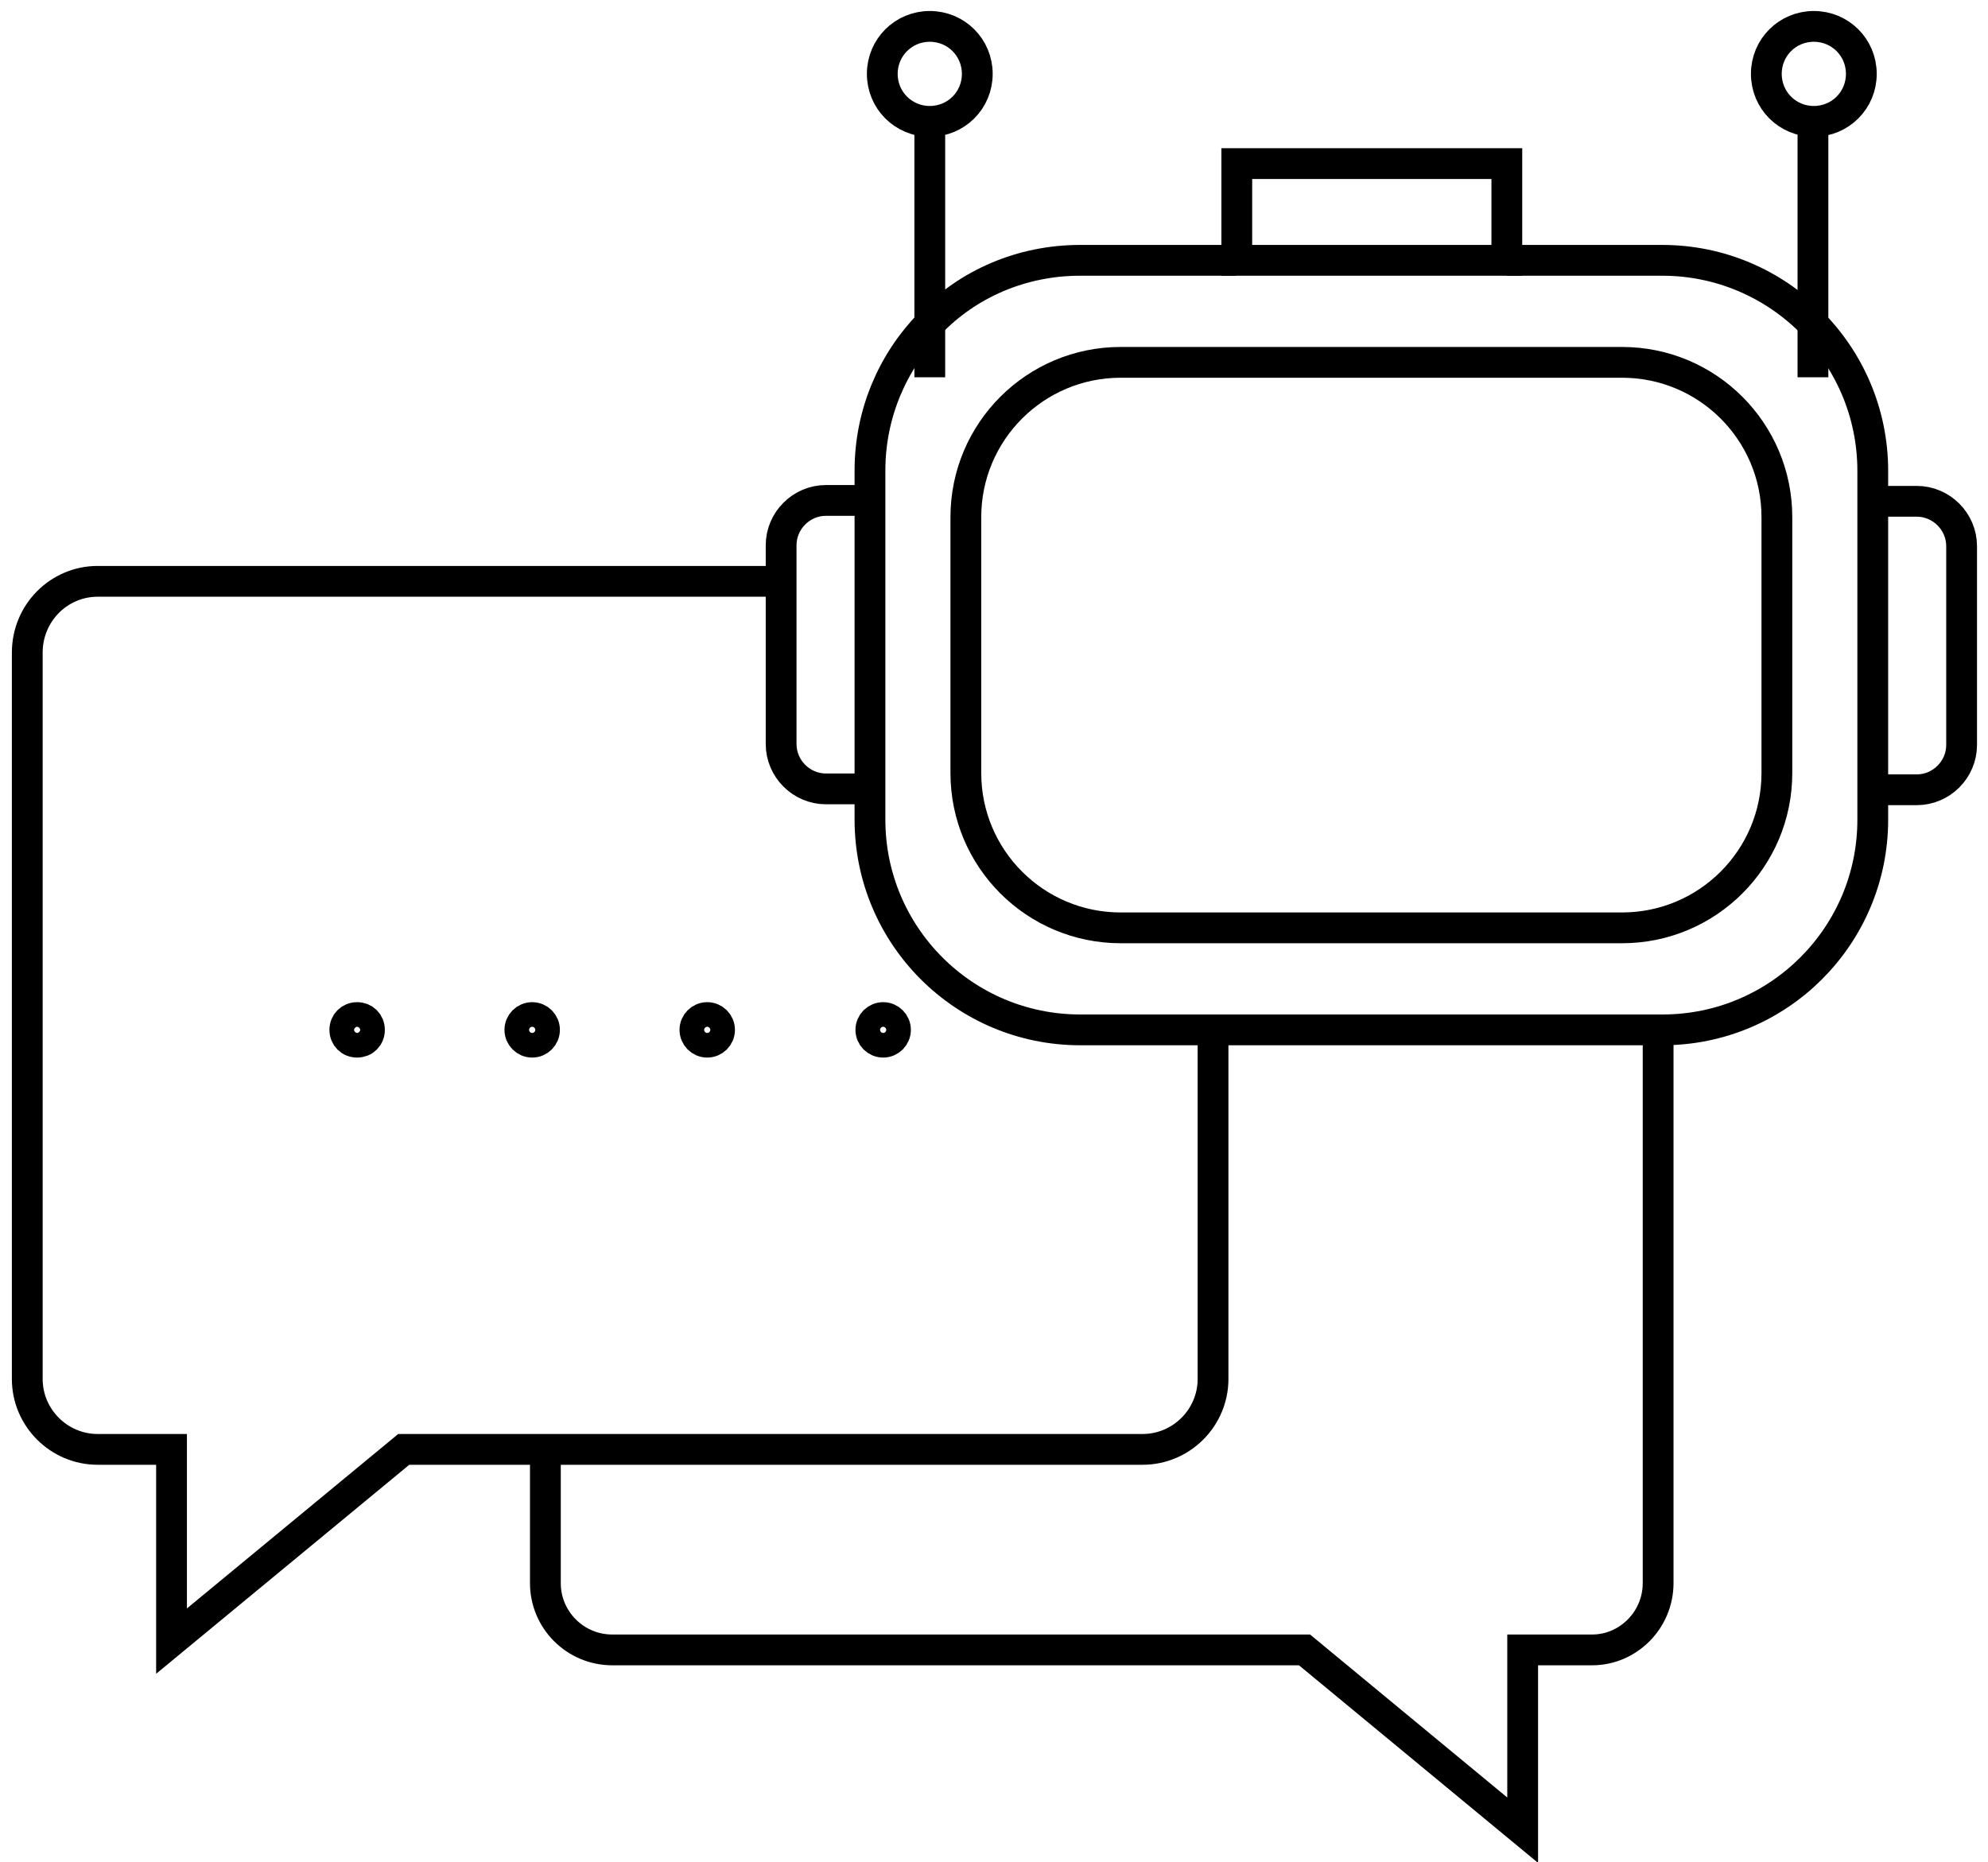
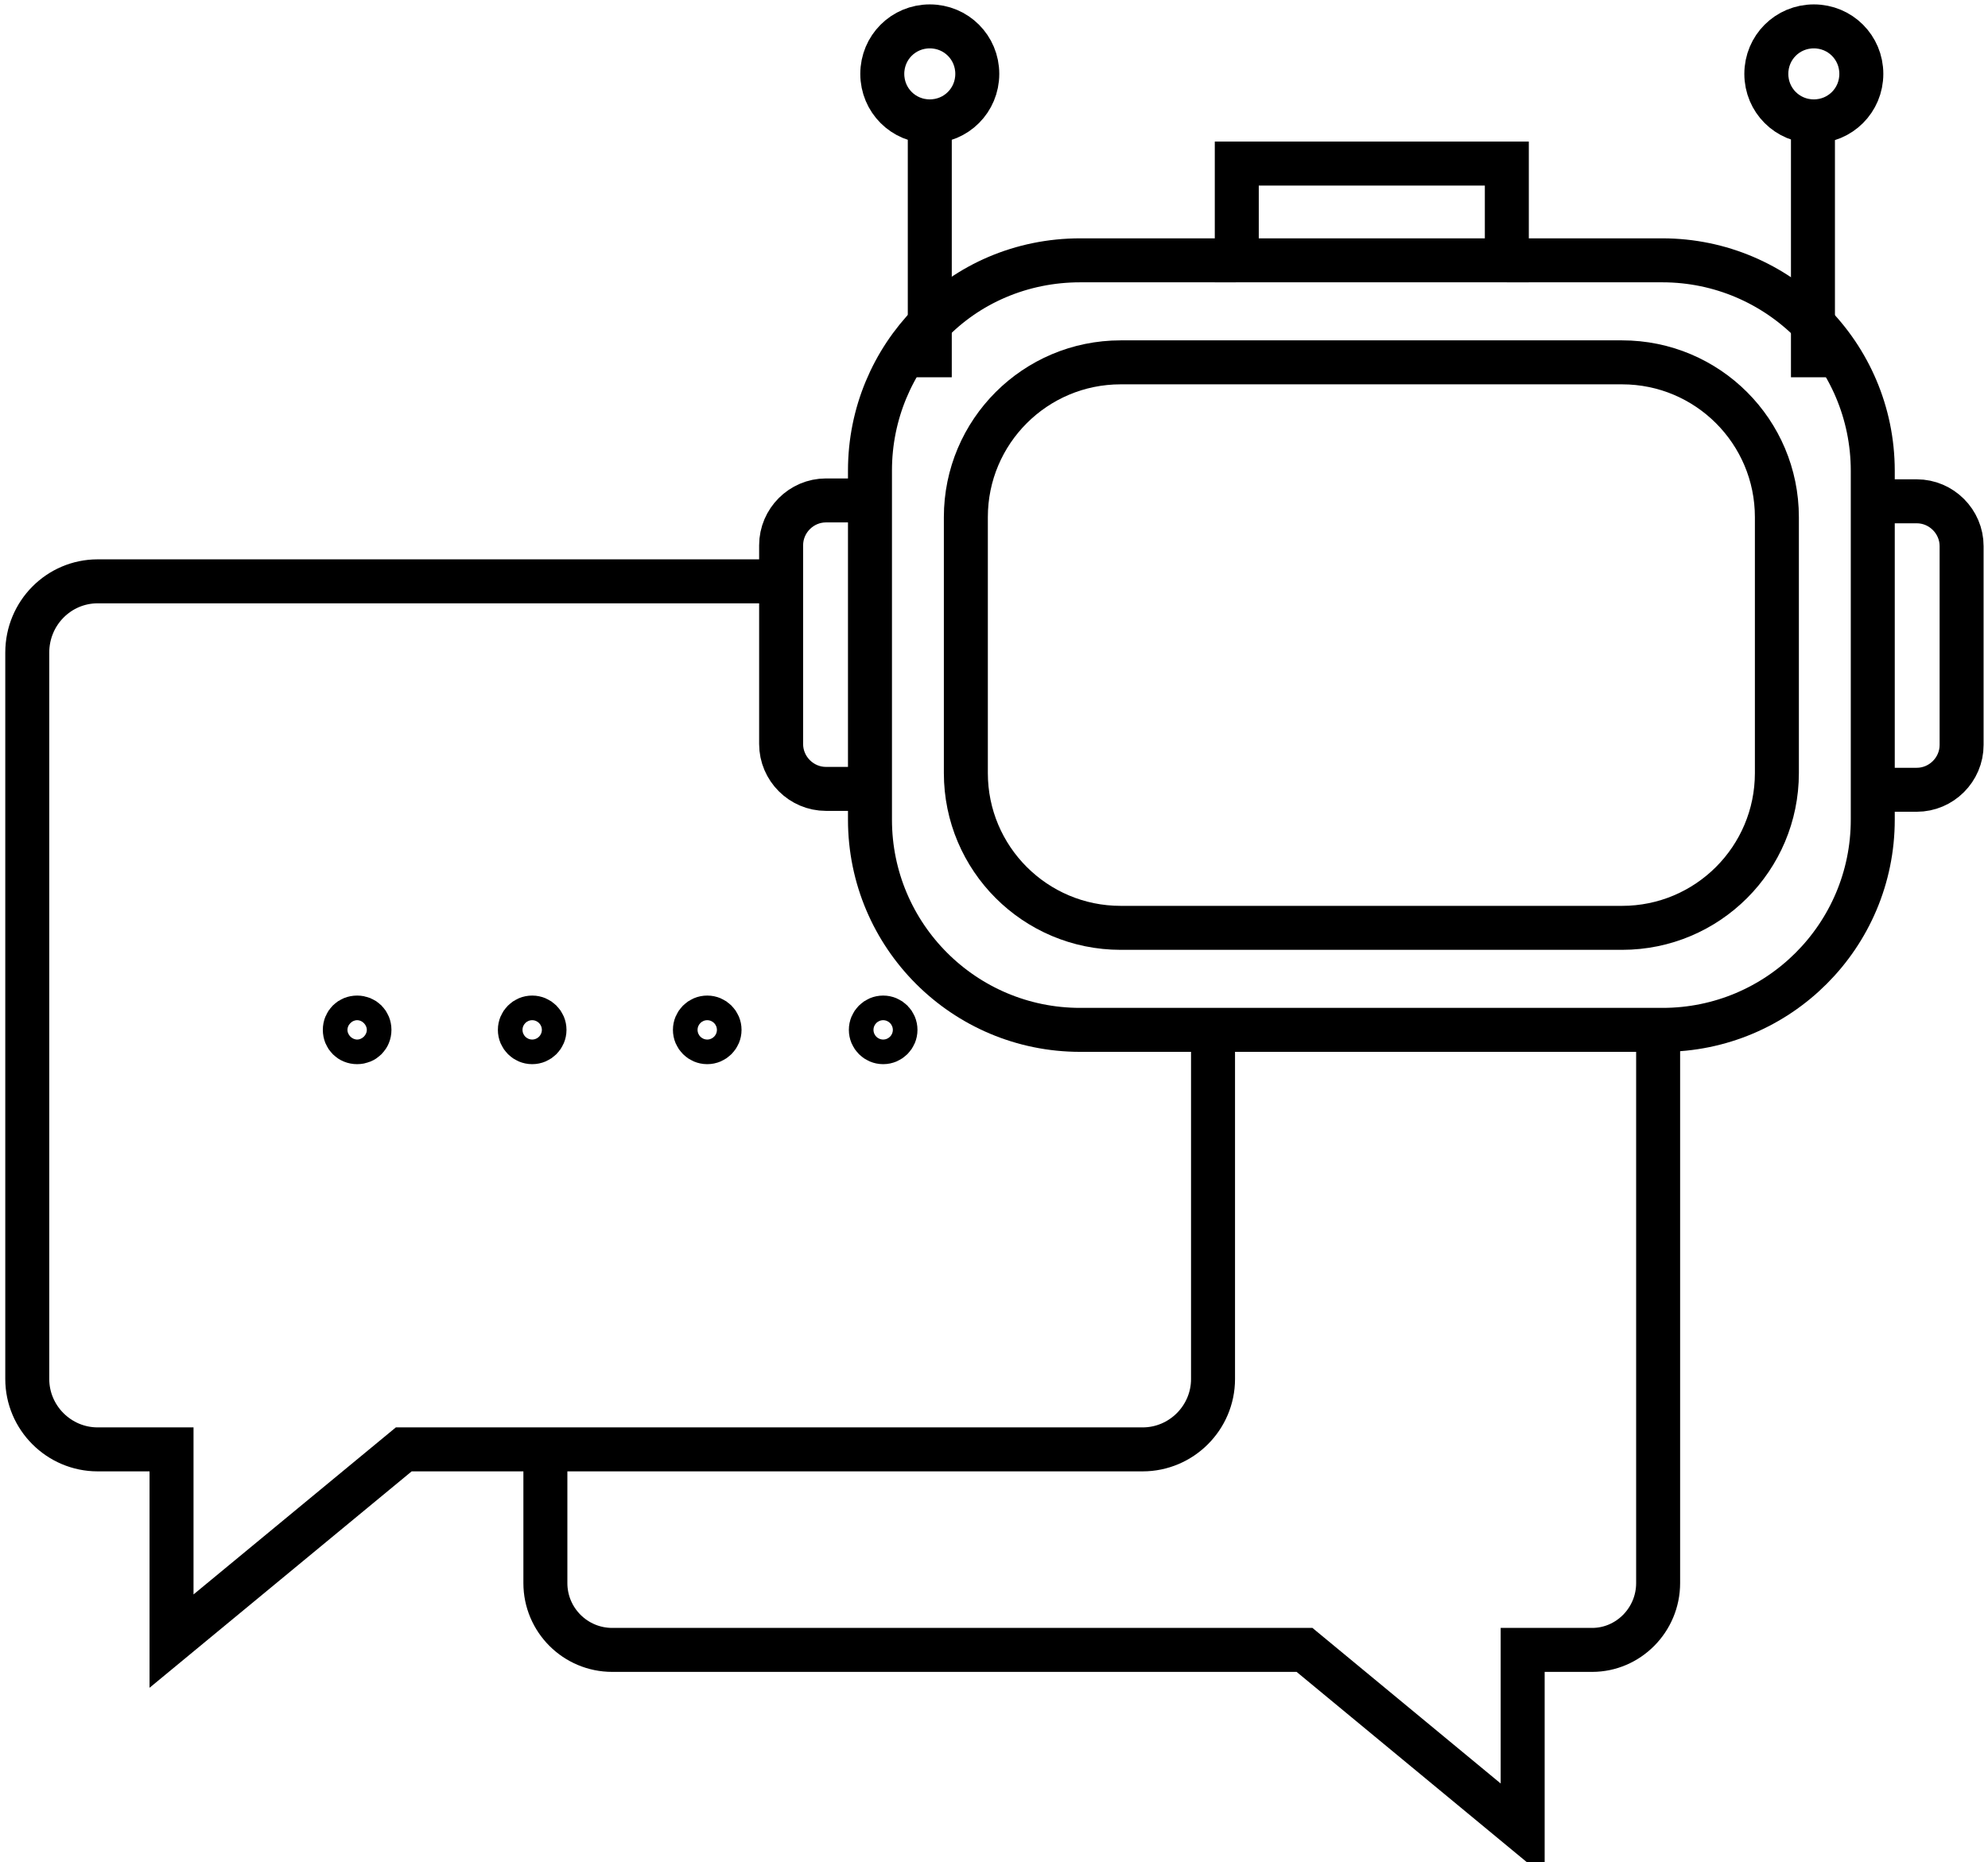
<svg xmlns="http://www.w3.org/2000/svg" data-name="Layer 2" viewBox="0 0 22.6 21.17">
-   <g fill="none" stroke="#000" stroke-miterlimit="10" stroke-width=".35" data-name="Layer 1">
+   <g fill="none" stroke="#000" stroke-miterlimit="10" stroke-width=".5" data-name="Layer 1">
    <path d="M17.13 2.96h1.77a2.394 2.394 0 0 1 2.39 2.39v3.97a2.39 2.39 0 0 1-2.39 2.39h-6.62a2.39 2.39 0 0 1-2.39-2.39V5.35c0-.65.26-1.24.68-1.67.43-.45 1.04-.72 1.71-.72h1.77" />
    <rect width="9.22" height="6.43" x="10.98" y="4.12" rx="1.76" ry="1.76" />
    <path d="M21.29 8.98h.5c.28 0 .51-.23.51-.51V6.21c0-.28-.23-.51-.51-.51h-.5M20.61 4.29V1.38M21.16.84c0 .3-.24.54-.54.54s-.54-.24-.54-.54.24-.54.54-.54.54.24.54.54ZM10.57 4.29V1.38M10.03.84c0 .3.24.54.54.54s.54-.24.54-.54-.24-.54-.54-.54-.54.24-.54.54ZM9.89 5.69h-.5c-.28 0-.51.23-.51.51v2.26c0 .28.23.51.51.51h.5M14.06 1.86h3.07v1.1h-3.07z" />
    <path d="M13.79 11.71v3.97c0 .44-.36.8-.8.8h-8.4l-2.64 2.18v-2.18h-.84c-.44 0-.8-.36-.8-.8V7.42c0-.45.36-.81.8-.81h7.78" />
    <path d="M18.85 11.59V18c0 .42-.34.76-.75.76h-.79v2.05l-2.48-2.05H6.96A.76.76 0 0 1 6.2 18v-1.51M4.2 11.71c0 .08-.06.14-.14.14s-.14-.06-.14-.14.06-.14.14-.14.14.06.14.14Z" />
    <circle cx="6.05" cy="11.71" r=".14" />
    <circle cx="8.04" cy="11.71" r=".14" />
    <circle cx="10.04" cy="11.71" r=".14" />
  </g>
</svg>
